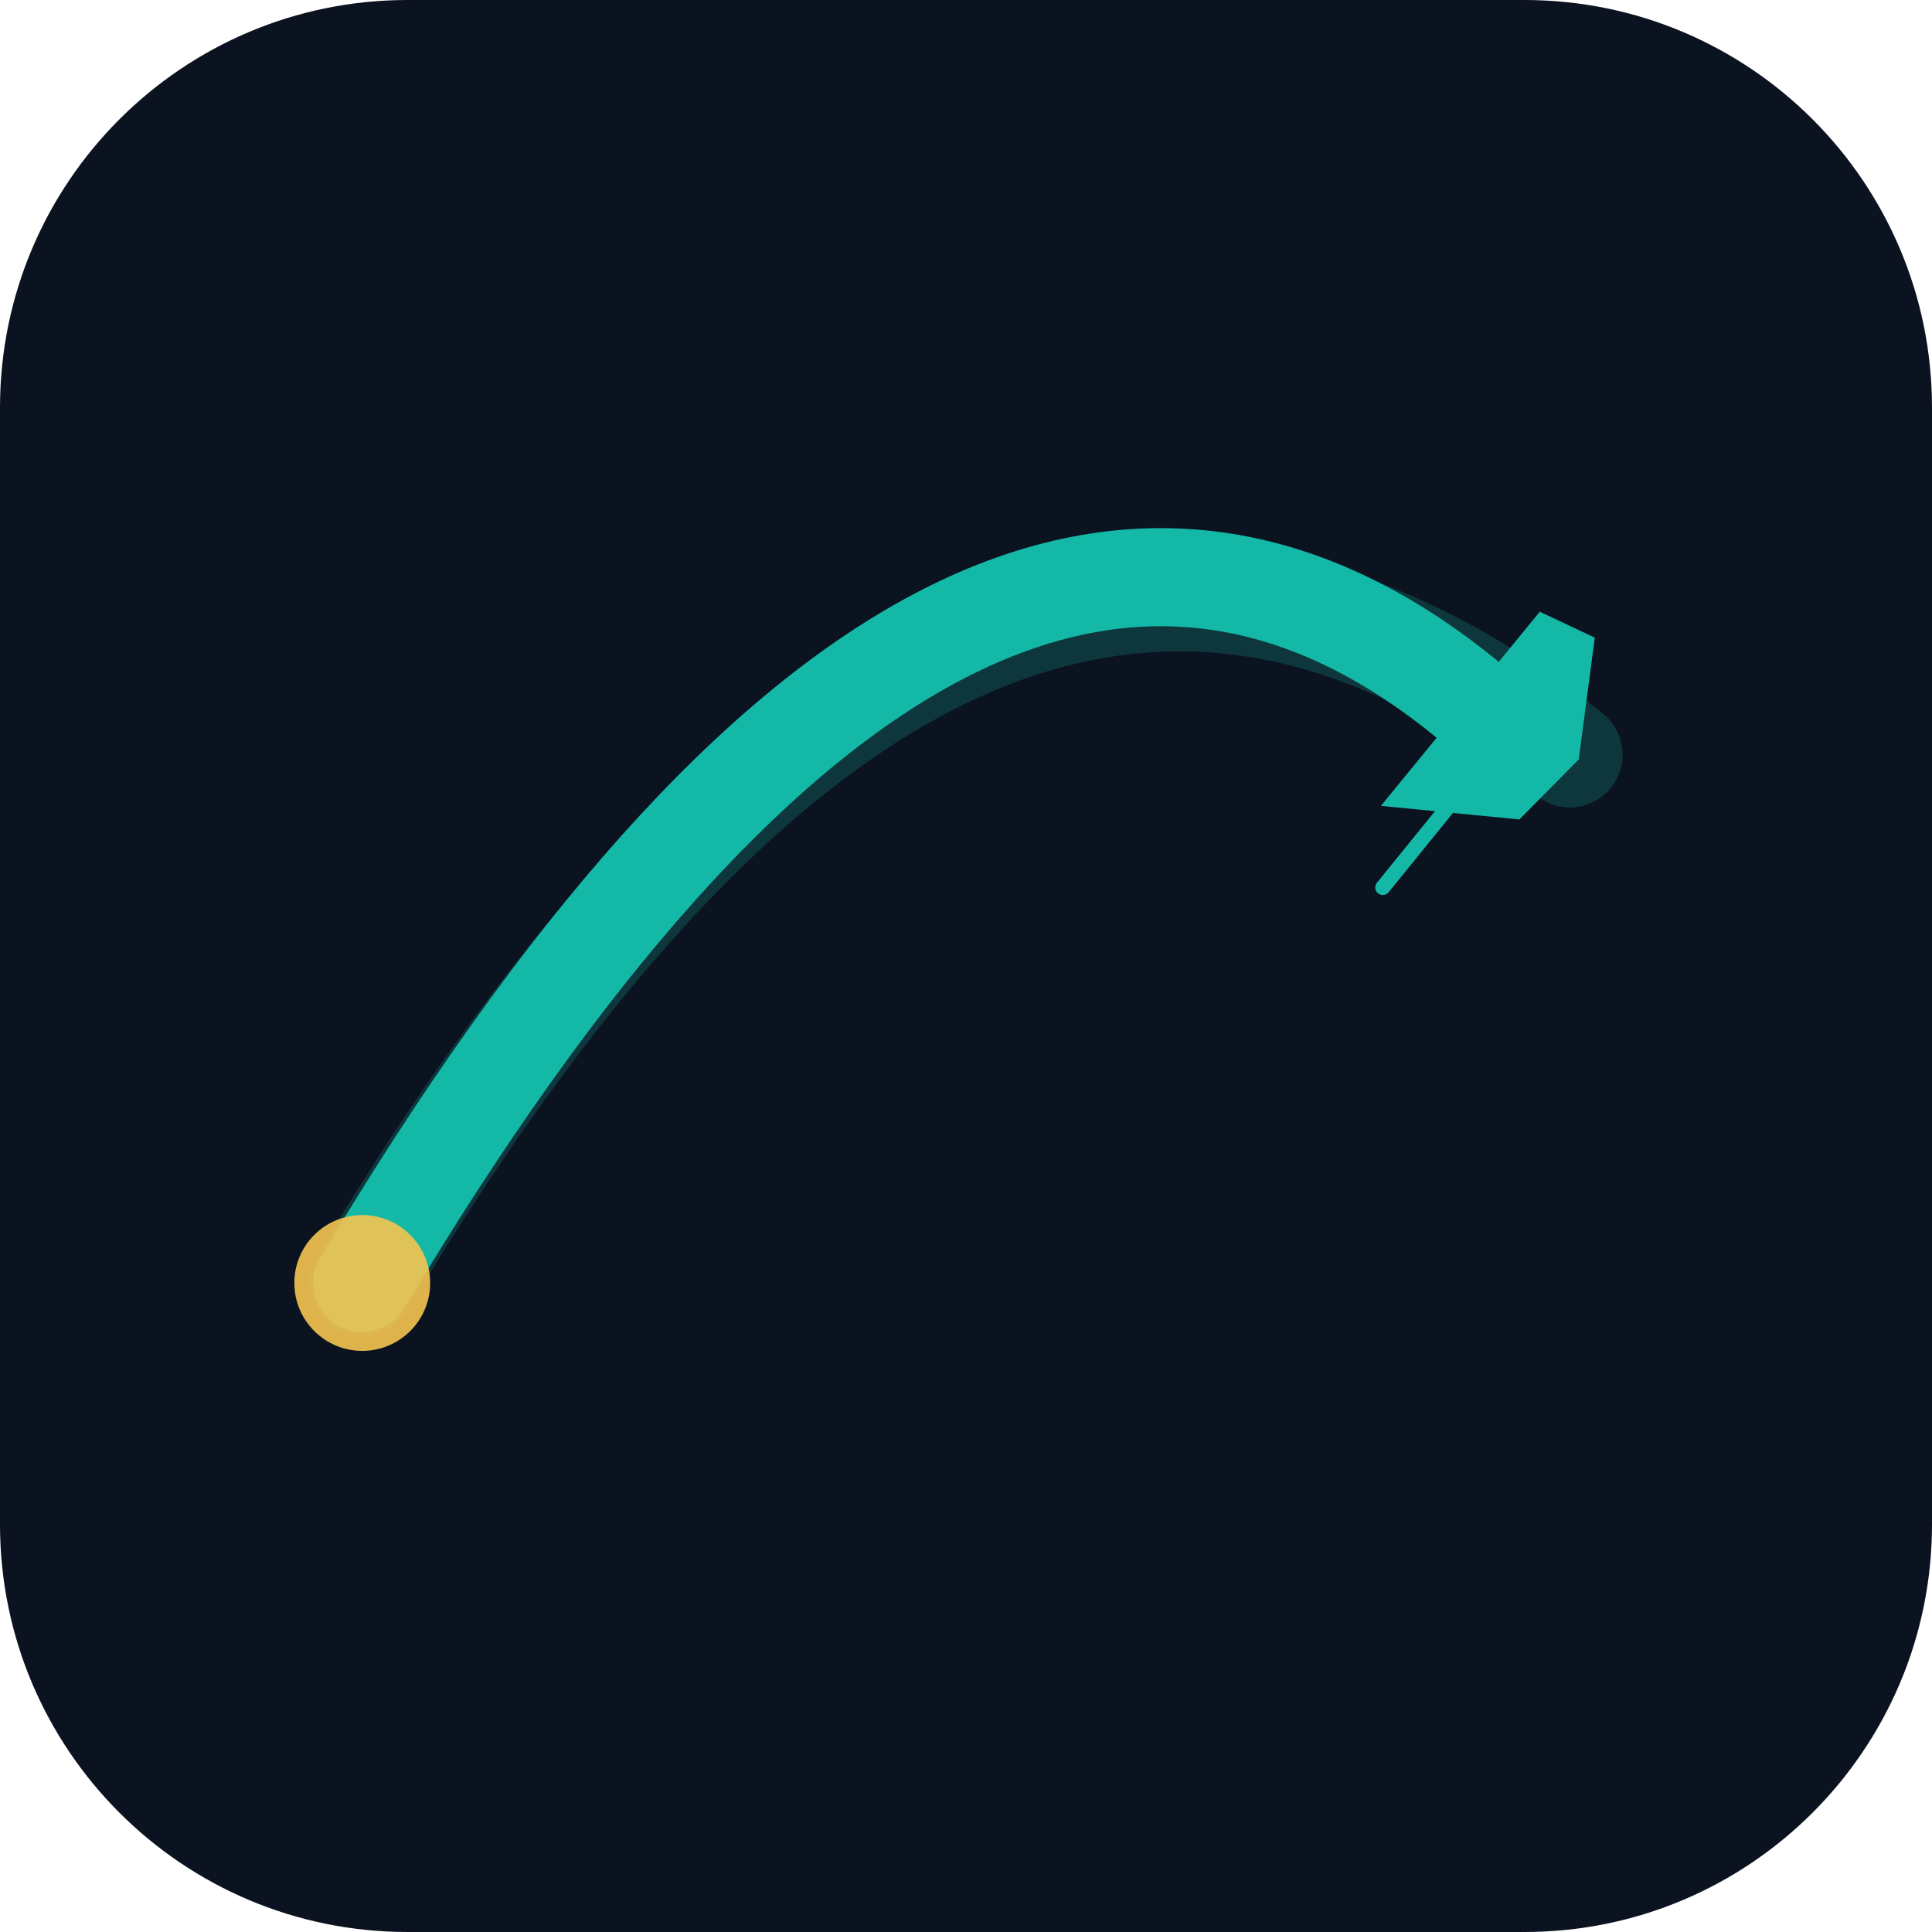
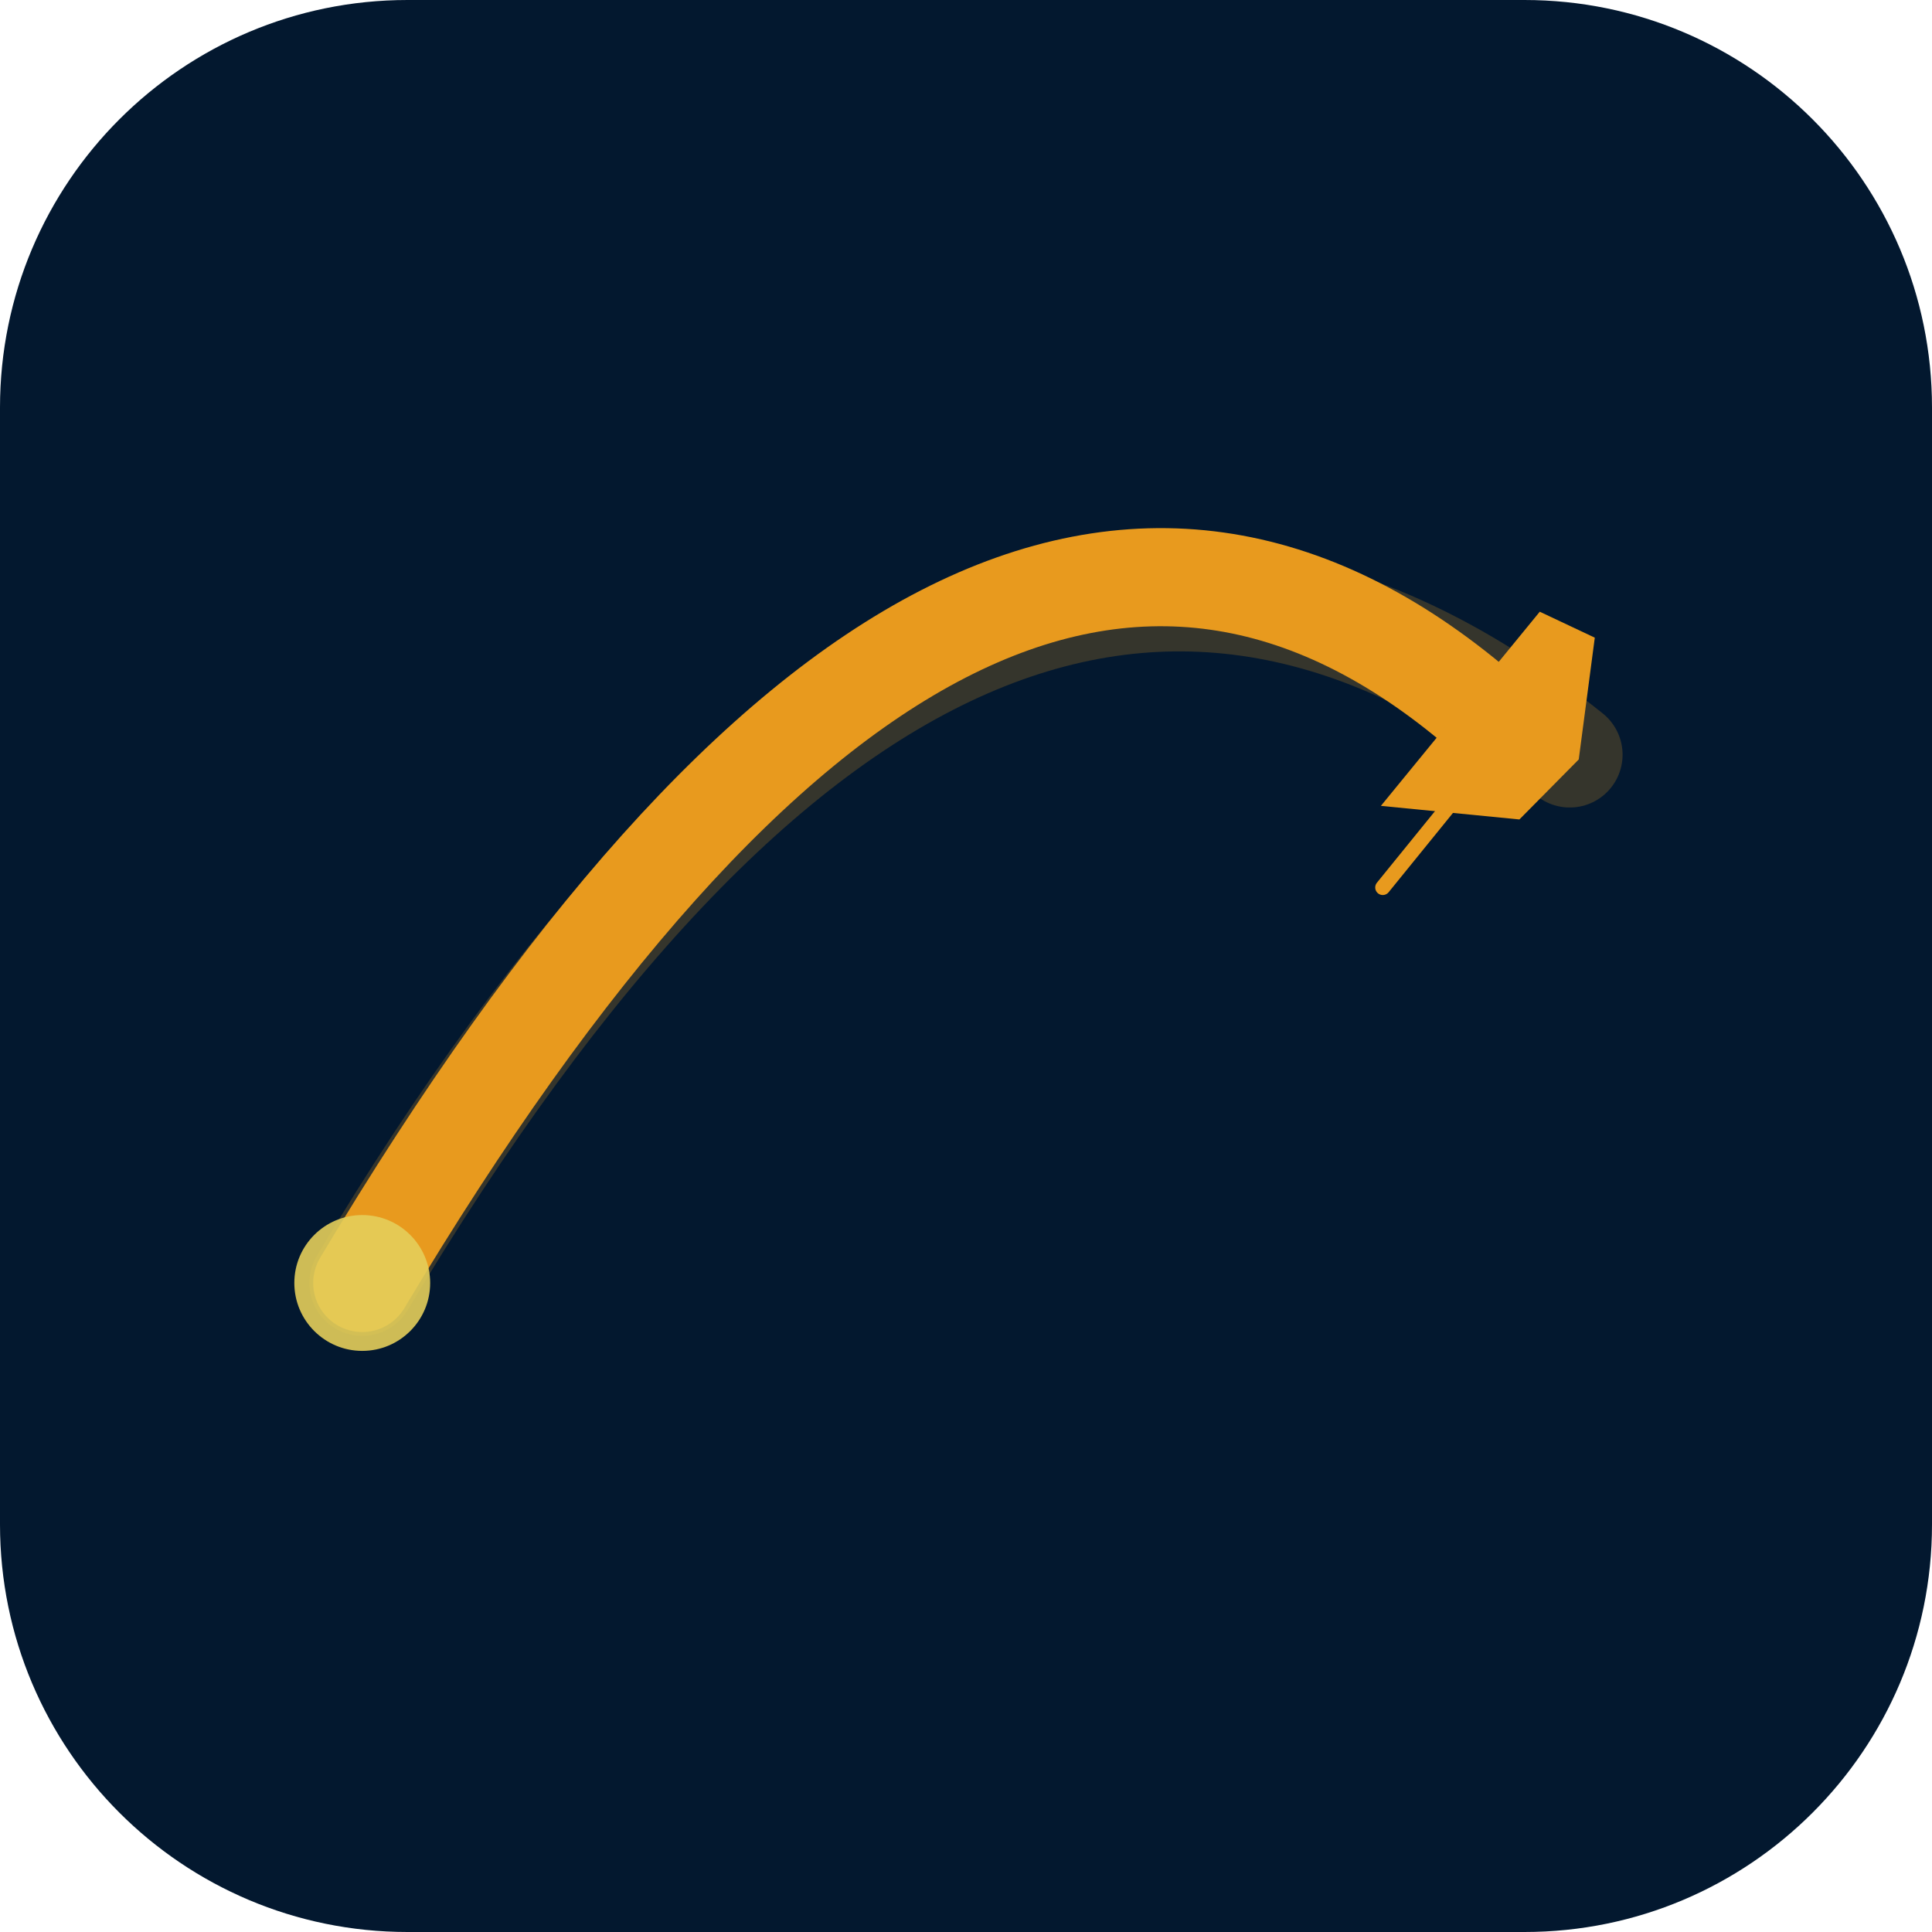
<svg xmlns="http://www.w3.org/2000/svg" viewBox="0 0 512 512" fill="none" aria-hidden="true">
-   <rect width="512" height="512" rx="108" fill="#0B1220" />
-   <path d="M 96 340 Q 256 72 416 200" stroke="#14B8A6" stroke-width="28" stroke-linecap="round" fill="none" opacity="0.22" />
-   <path d="M 96 340 Q 256 72 392 188" stroke="#14B8A6" stroke-width="26" stroke-linecap="round" fill="none" />
+   <rect width="512" height="512" rx="108" fill="#03182F" />
+   <path d="M 96 340 Q 256 72 416 200" stroke="#E89A1E" stroke-width="28" stroke-linecap="round" fill="none" opacity="0.22" />
+   <path d="M 96 340 Q 256 72 392 188" stroke="#E89A1E" stroke-width="26" stroke-linecap="round" fill="none" />
  <g transform="translate(392 188) rotate(-35) scale(4)">
-     <path fill="#14B8A6" d="M -9 1.5 L 7 -3 L 9 0.5 L 3.5 6.5 L -2 7.5 Z" />
-     <path stroke="#14B8A6" stroke-width="1" stroke-linecap="round" d="M-5 4 L-12 6" />
+     <path fill="#E89A1E" d="M -9 1.5 L 7 -3 L 9 0.5 L 3.5 6.5 L -2 7.5 Z" />
+     <path stroke="#E89A1E" stroke-width="1" stroke-linecap="round" d="M-5 4 L-12 6" />
  </g>
-   <circle cx="96" cy="340" r="18" fill="#F5C451" opacity="0.9" />
+   <circle cx="96" cy="340" r="18" fill="#E4CE5A" opacity="0.9" />
</svg>
